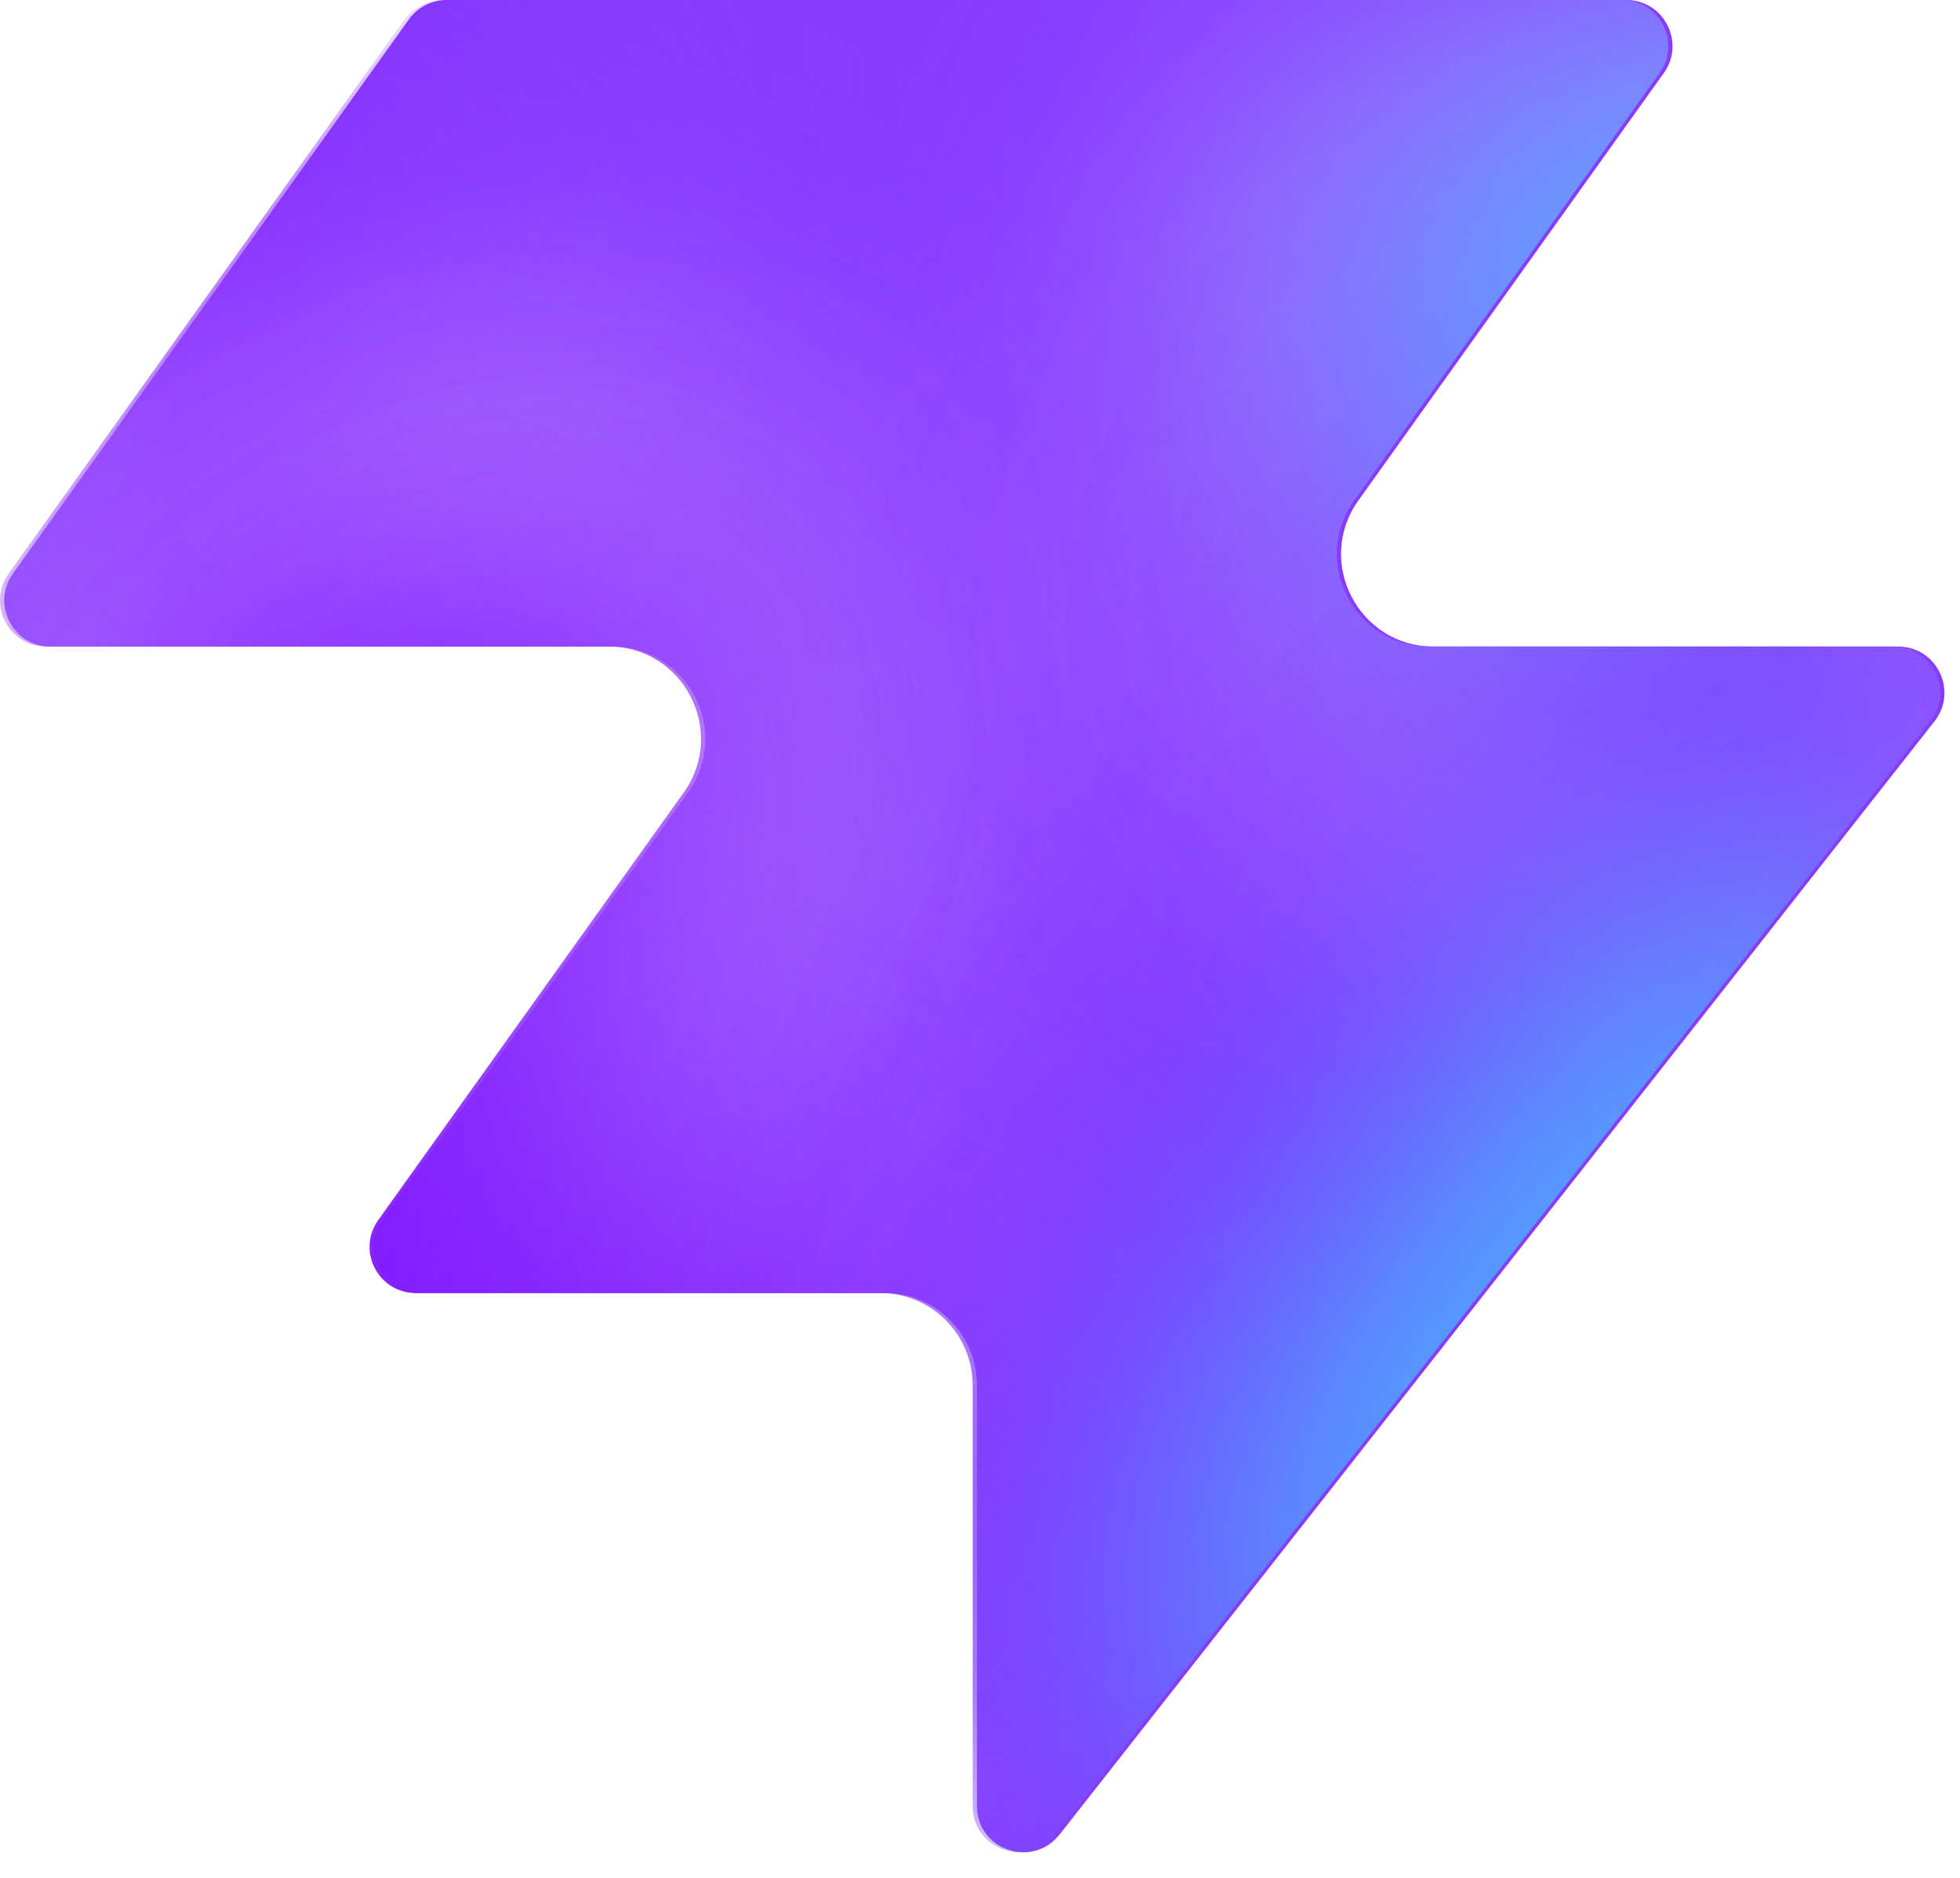
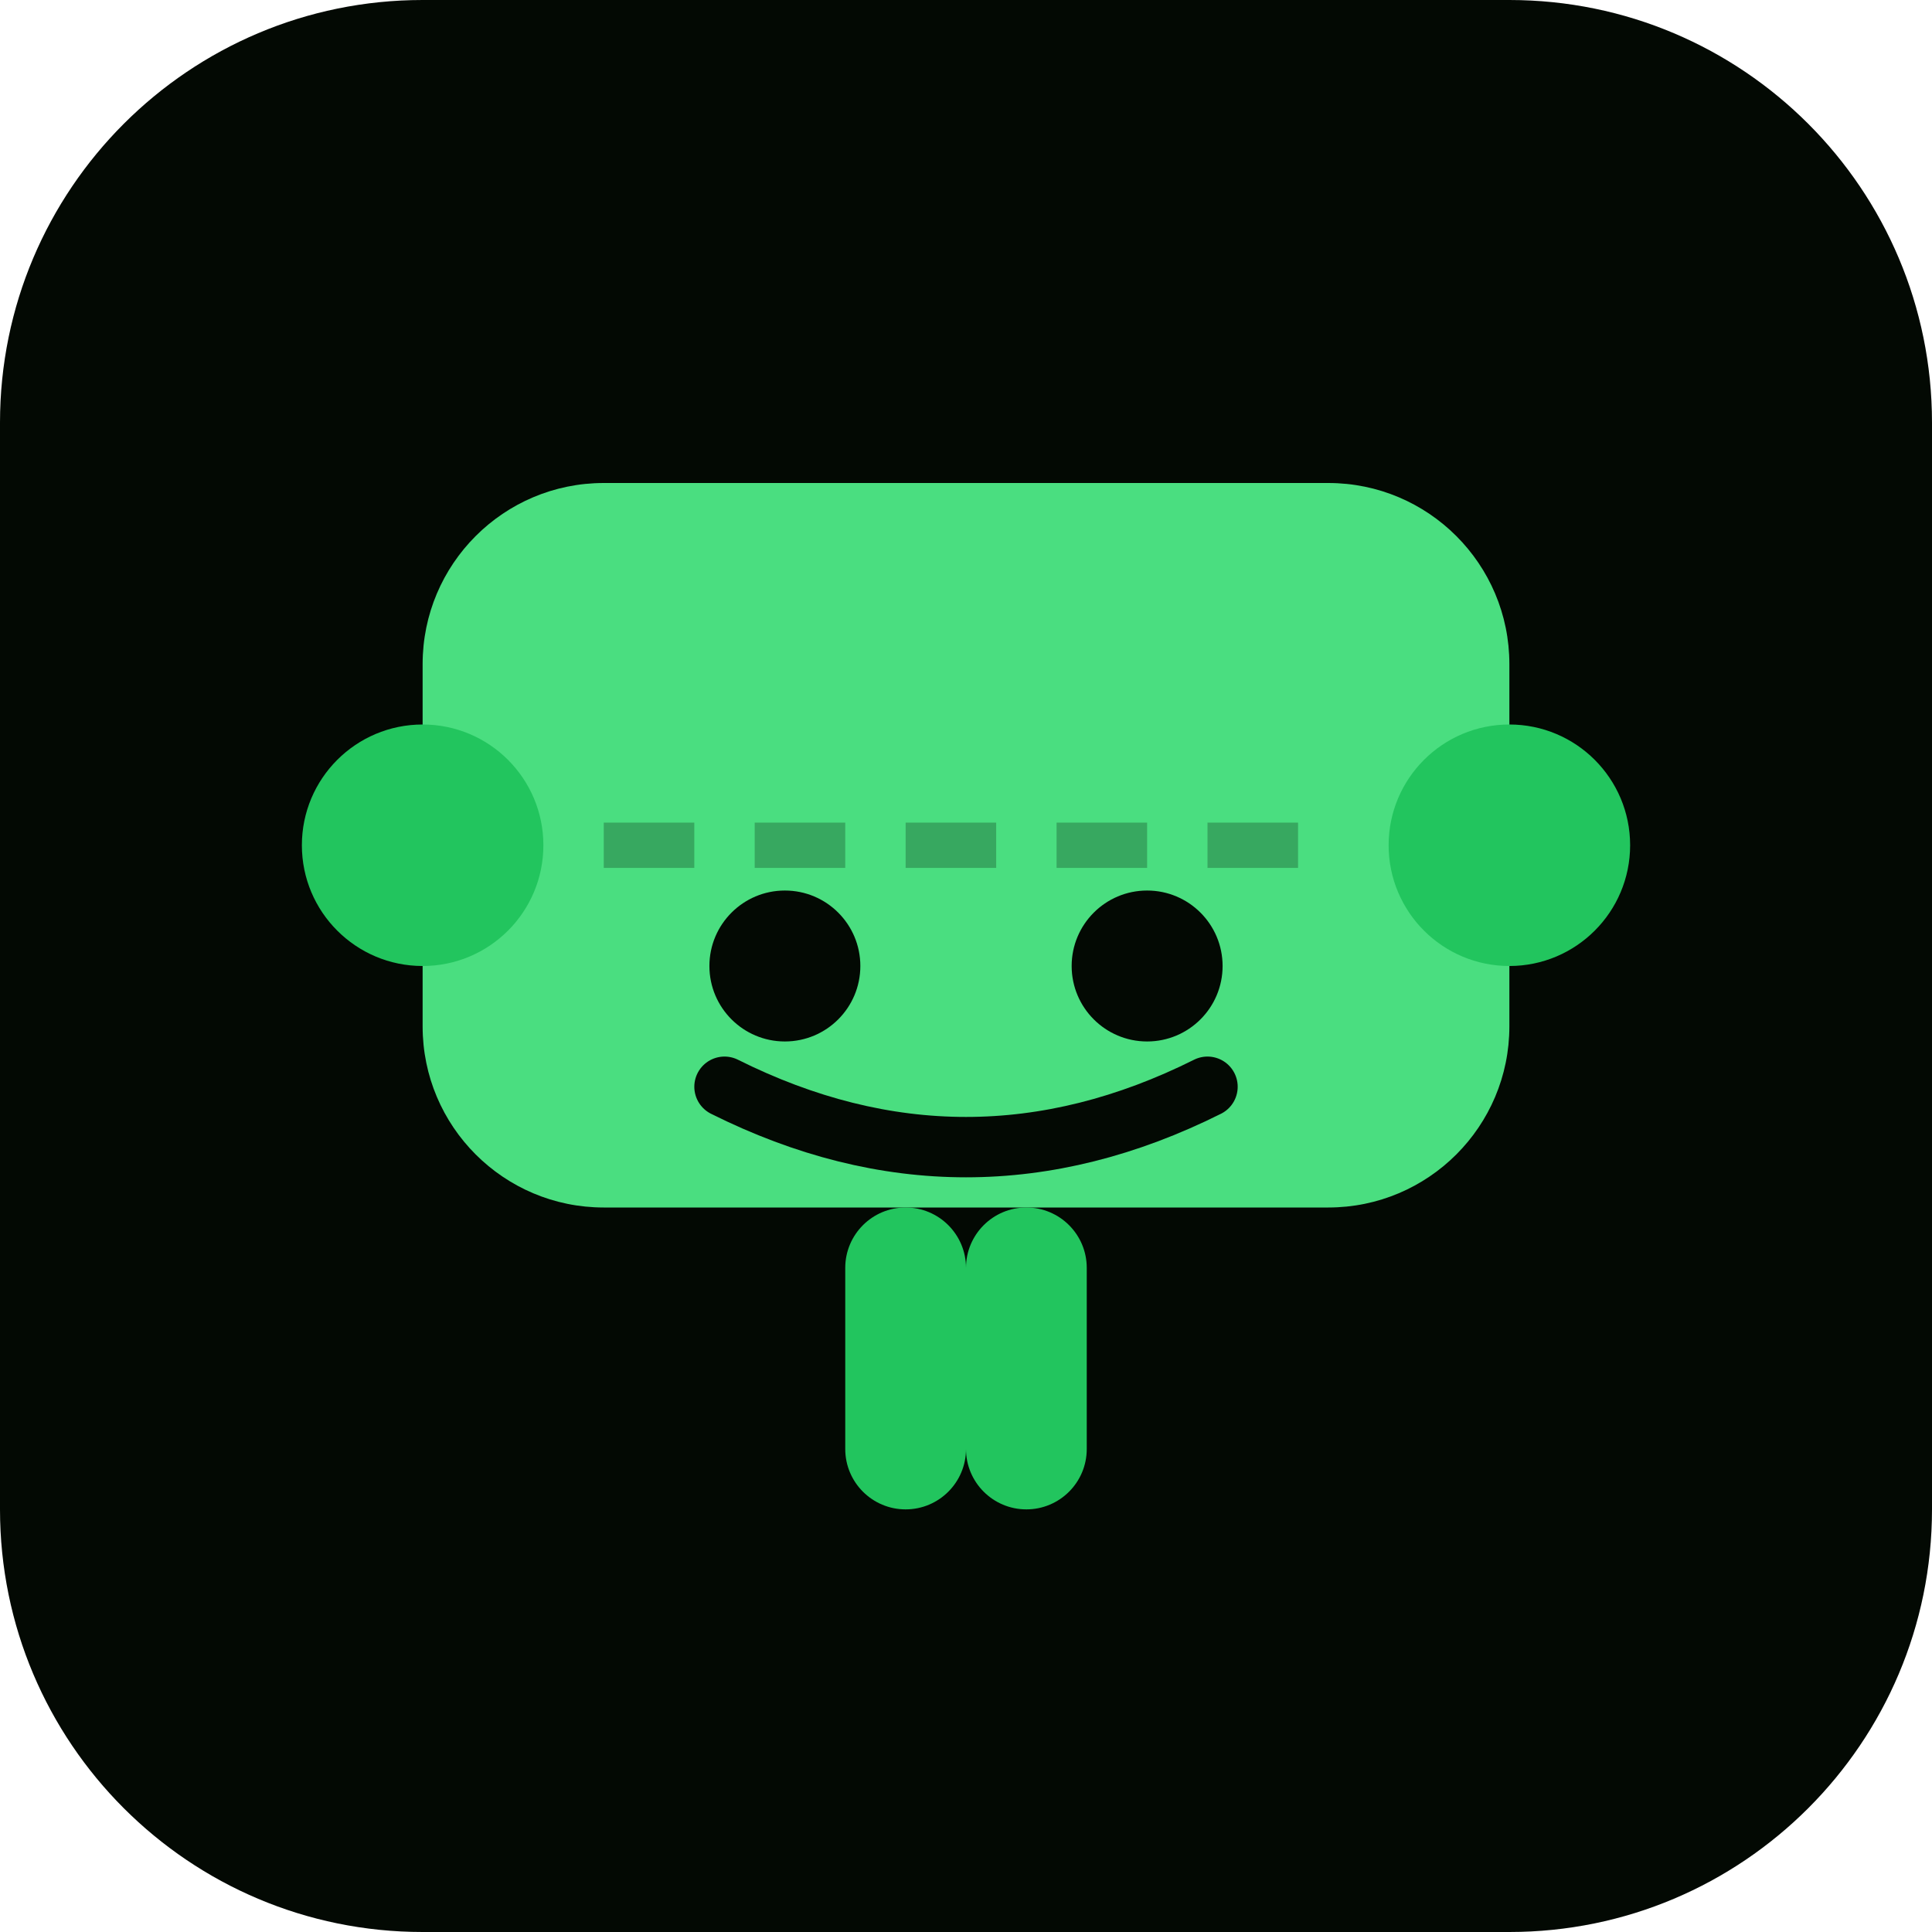
- <svg xmlns="http://www.w3.org/2000/svg" width="48" height="46" fill="none" viewBox="0 0 48 46">
-   <path fill="#863bff" d="M25.946 44.938c-.664.845-2.021.375-2.021-.698V33.937a2.26 2.26 0 0 0-2.262-2.262H10.287c-.92 0-1.456-1.04-.92-1.788l7.48-10.471c1.07-1.497 0-3.578-1.842-3.578H1.237c-.92 0-1.456-1.04-.92-1.788L10.013.474c.214-.297.556-.474.92-.474h28.894c.92 0 1.456 1.04.92 1.788l-7.48 10.471c-1.07 1.498 0 3.579 1.842 3.579h11.377c.943 0 1.473 1.088.89 1.83L25.947 44.94z" style="fill:#863bff;fill:color(display-p3 .525 .23 1);fill-opacity:1" />
-   <mask id="a" width="48" height="46" x="0" y="0" maskUnits="userSpaceOnUse" style="mask-type:alpha">
-     <path fill="#000" d="M25.842 44.938c-.664.844-2.021.375-2.021-.698V33.937a2.26 2.26 0 0 0-2.262-2.262H10.183c-.92 0-1.456-1.04-.92-1.788l7.48-10.471c1.07-1.498 0-3.579-1.842-3.579H1.133c-.92 0-1.456-1.04-.92-1.787L9.91.473c.214-.297.556-.474.92-.474h28.894c.92 0 1.456 1.04.92 1.788l-7.48 10.471c-1.07 1.498 0 3.578 1.842 3.578h11.377c.943 0 1.473 1.088.89 1.832L25.843 44.94z" style="fill:#000;fill-opacity:1" />
-   </mask>
-   <g mask="url(#a)">
-     <g filter="url(#b)">
-       <ellipse cx="5.508" cy="14.704" fill="#ede6ff" rx="5.508" ry="14.704" style="fill:#ede6ff;fill:color(display-p3 .927 .903 1);fill-opacity:1" transform="matrix(.00324 1 1 -.00324 -4.47 31.516)" />
-     </g>
-     <g filter="url(#c)">
-       <ellipse cx="10.399" cy="29.851" fill="#ede6ff" rx="10.399" ry="29.851" style="fill:#ede6ff;fill:color(display-p3 .927 .903 1);fill-opacity:1" transform="matrix(.00324 1 1 -.00324 -39.328 7.883)" />
-     </g>
-     <g filter="url(#d)">
-       <ellipse cx="5.508" cy="30.487" fill="#7e14ff" rx="5.508" ry="30.487" style="fill:#7e14ff;fill:color(display-p3 .492 .077 1);fill-opacity:1" transform="rotate(89.814 -25.913 -14.639)scale(1 -1)" />
-     </g>
-     <g filter="url(#e)">
-       <ellipse cx="5.508" cy="30.599" fill="#7e14ff" rx="5.508" ry="30.599" style="fill:#7e14ff;fill:color(display-p3 .492 .077 1);fill-opacity:1" transform="rotate(89.814 -32.644 -3.334)scale(1 -1)" />
-     </g>
-     <g filter="url(#f)">
-       <ellipse cx="5.508" cy="30.599" fill="#7e14ff" rx="5.508" ry="30.599" style="fill:#7e14ff;fill:color(display-p3 .492 .077 1);fill-opacity:1" transform="matrix(.00324 1 1 -.00324 -34.34 30.47)" />
-     </g>
-     <g filter="url(#g)">
-       <ellipse cx="14.072" cy="22.078" fill="#ede6ff" rx="14.072" ry="22.078" style="fill:#ede6ff;fill:color(display-p3 .927 .903 1);fill-opacity:1" transform="rotate(93.35 24.506 48.493)scale(-1 1)" />
-     </g>
-     <g filter="url(#h)">
-       <ellipse cx="3.47" cy="21.501" fill="#7e14ff" rx="3.47" ry="21.501" style="fill:#7e14ff;fill:color(display-p3 .492 .077 1);fill-opacity:1" transform="rotate(89.009 28.708 47.59)scale(-1 1)" />
-     </g>
-     <g filter="url(#i)">
-       <ellipse cx="3.47" cy="21.501" fill="#7e14ff" rx="3.47" ry="21.501" style="fill:#7e14ff;fill:color(display-p3 .492 .077 1);fill-opacity:1" transform="rotate(89.009 28.708 47.59)scale(-1 1)" />
-     </g>
-     <g filter="url(#j)">
-       <ellipse cx=".387" cy="8.972" fill="#7e14ff" rx="4.407" ry="29.108" style="fill:#7e14ff;fill:color(display-p3 .492 .077 1);fill-opacity:1" transform="rotate(39.51 .387 8.972)" />
-     </g>
-     <g filter="url(#k)">
-       <ellipse cx="47.523" cy="-6.092" fill="#7e14ff" rx="4.407" ry="29.108" style="fill:#7e14ff;fill:color(display-p3 .492 .077 1);fill-opacity:1" transform="rotate(37.892 47.523 -6.092)" />
-     </g>
-     <g filter="url(#l)">
-       <ellipse cx="41.412" cy="6.333" fill="#47bfff" rx="5.971" ry="9.665" style="fill:#47bfff;fill:color(display-p3 .28 .748 1);fill-opacity:1" transform="rotate(37.892 41.412 6.333)" />
-     </g>
-     <g filter="url(#m)">
-       <ellipse cx="-1.879" cy="38.332" fill="#7e14ff" rx="4.407" ry="29.108" style="fill:#7e14ff;fill:color(display-p3 .492 .077 1);fill-opacity:1" transform="rotate(37.892 -1.88 38.332)" />
-     </g>
-     <g filter="url(#n)">
-       <ellipse cx="-1.879" cy="38.332" fill="#7e14ff" rx="4.407" ry="29.108" style="fill:#7e14ff;fill:color(display-p3 .492 .077 1);fill-opacity:1" transform="rotate(37.892 -1.88 38.332)" />
-     </g>
-     <g filter="url(#o)">
-       <ellipse cx="35.651" cy="29.907" fill="#7e14ff" rx="4.407" ry="29.108" style="fill:#7e14ff;fill:color(display-p3 .492 .077 1);fill-opacity:1" transform="rotate(37.892 35.651 29.907)" />
-     </g>
-     <g filter="url(#p)">
-       <ellipse cx="38.418" cy="32.4" fill="#47bfff" rx="5.971" ry="15.297" style="fill:#47bfff;fill:color(display-p3 .28 .748 1);fill-opacity:1" transform="rotate(37.892 38.418 32.4)" />
-     </g>
-   </g>
-   <defs>
-     <filter id="b" width="60.045" height="41.654" x="-19.77" y="16.149" color-interpolation-filters="sRGB" filterUnits="userSpaceOnUse">
-       <feFlood flood-opacity="0" result="BackgroundImageFix" />
-       <feBlend in="SourceGraphic" in2="BackgroundImageFix" result="shape" />
-       <feGaussianBlur result="effect1_foregroundBlur_2002_17158" stdDeviation="7.659" />
-     </filter>
-     <filter id="c" width="90.34" height="51.437" x="-54.613" y="-7.533" color-interpolation-filters="sRGB" filterUnits="userSpaceOnUse">
-       <feFlood flood-opacity="0" result="BackgroundImageFix" />
-       <feBlend in="SourceGraphic" in2="BackgroundImageFix" result="shape" />
-       <feGaussianBlur result="effect1_foregroundBlur_2002_17158" stdDeviation="7.659" />
-     </filter>
-     <filter id="d" width="79.355" height="29.4" x="-49.64" y="2.03" color-interpolation-filters="sRGB" filterUnits="userSpaceOnUse">
-       <feFlood flood-opacity="0" result="BackgroundImageFix" />
-       <feBlend in="SourceGraphic" in2="BackgroundImageFix" result="shape" />
-       <feGaussianBlur result="effect1_foregroundBlur_2002_17158" stdDeviation="4.596" />
-     </filter>
-     <filter id="e" width="79.579" height="29.4" x="-45.045" y="20.029" color-interpolation-filters="sRGB" filterUnits="userSpaceOnUse">
-       <feFlood flood-opacity="0" result="BackgroundImageFix" />
-       <feBlend in="SourceGraphic" in2="BackgroundImageFix" result="shape" />
-       <feGaussianBlur result="effect1_foregroundBlur_2002_17158" stdDeviation="4.596" />
-     </filter>
-     <filter id="f" width="79.579" height="29.4" x="-43.513" y="21.178" color-interpolation-filters="sRGB" filterUnits="userSpaceOnUse">
-       <feFlood flood-opacity="0" result="BackgroundImageFix" />
-       <feBlend in="SourceGraphic" in2="BackgroundImageFix" result="shape" />
-       <feGaussianBlur result="effect1_foregroundBlur_2002_17158" stdDeviation="4.596" />
-     </filter>
-     <filter id="g" width="74.749" height="58.852" x="15.756" y="-17.901" color-interpolation-filters="sRGB" filterUnits="userSpaceOnUse">
-       <feFlood flood-opacity="0" result="BackgroundImageFix" />
-       <feBlend in="SourceGraphic" in2="BackgroundImageFix" result="shape" />
-       <feGaussianBlur result="effect1_foregroundBlur_2002_17158" stdDeviation="7.659" />
-     </filter>
-     <filter id="h" width="61.377" height="25.362" x="23.548" y="2.284" color-interpolation-filters="sRGB" filterUnits="userSpaceOnUse">
-       <feFlood flood-opacity="0" result="BackgroundImageFix" />
-       <feBlend in="SourceGraphic" in2="BackgroundImageFix" result="shape" />
-       <feGaussianBlur result="effect1_foregroundBlur_2002_17158" stdDeviation="4.596" />
-     </filter>
-     <filter id="i" width="61.377" height="25.362" x="23.548" y="2.284" color-interpolation-filters="sRGB" filterUnits="userSpaceOnUse">
-       <feFlood flood-opacity="0" result="BackgroundImageFix" />
-       <feBlend in="SourceGraphic" in2="BackgroundImageFix" result="shape" />
-       <feGaussianBlur result="effect1_foregroundBlur_2002_17158" stdDeviation="4.596" />
-     </filter>
-     <filter id="j" width="56.045" height="63.649" x="-27.636" y="-22.853" color-interpolation-filters="sRGB" filterUnits="userSpaceOnUse">
-       <feFlood flood-opacity="0" result="BackgroundImageFix" />
-       <feBlend in="SourceGraphic" in2="BackgroundImageFix" result="shape" />
-       <feGaussianBlur result="effect1_foregroundBlur_2002_17158" stdDeviation="4.596" />
-     </filter>
-     <filter id="k" width="54.814" height="64.646" x="20.116" y="-38.415" color-interpolation-filters="sRGB" filterUnits="userSpaceOnUse">
-       <feFlood flood-opacity="0" result="BackgroundImageFix" />
-       <feBlend in="SourceGraphic" in2="BackgroundImageFix" result="shape" />
-       <feGaussianBlur result="effect1_foregroundBlur_2002_17158" stdDeviation="4.596" />
-     </filter>
-     <filter id="l" width="33.541" height="35.313" x="24.641" y="-11.323" color-interpolation-filters="sRGB" filterUnits="userSpaceOnUse">
-       <feFlood flood-opacity="0" result="BackgroundImageFix" />
-       <feBlend in="SourceGraphic" in2="BackgroundImageFix" result="shape" />
-       <feGaussianBlur result="effect1_foregroundBlur_2002_17158" stdDeviation="4.596" />
-     </filter>
-     <filter id="m" width="54.814" height="64.646" x="-29.286" y="6.009" color-interpolation-filters="sRGB" filterUnits="userSpaceOnUse">
-       <feFlood flood-opacity="0" result="BackgroundImageFix" />
-       <feBlend in="SourceGraphic" in2="BackgroundImageFix" result="shape" />
-       <feGaussianBlur result="effect1_foregroundBlur_2002_17158" stdDeviation="4.596" />
-     </filter>
-     <filter id="n" width="54.814" height="64.646" x="-29.286" y="6.009" color-interpolation-filters="sRGB" filterUnits="userSpaceOnUse">
-       <feFlood flood-opacity="0" result="BackgroundImageFix" />
-       <feBlend in="SourceGraphic" in2="BackgroundImageFix" result="shape" />
-       <feGaussianBlur result="effect1_foregroundBlur_2002_17158" stdDeviation="4.596" />
-     </filter>
-     <filter id="o" width="54.814" height="64.646" x="8.244" y="-2.416" color-interpolation-filters="sRGB" filterUnits="userSpaceOnUse">
-       <feFlood flood-opacity="0" result="BackgroundImageFix" />
-       <feBlend in="SourceGraphic" in2="BackgroundImageFix" result="shape" />
-       <feGaussianBlur result="effect1_foregroundBlur_2002_17158" stdDeviation="4.596" />
-     </filter>
-     <filter id="p" width="39.409" height="43.623" x="18.713" y="10.588" color-interpolation-filters="sRGB" filterUnits="userSpaceOnUse">
-       <feFlood flood-opacity="0" result="BackgroundImageFix" />
-       <feBlend in="SourceGraphic" in2="BackgroundImageFix" result="shape" />
-       <feGaussianBlur result="effect1_foregroundBlur_2002_17158" stdDeviation="4.596" />
-     </filter>
-   </defs>
+ <svg xmlns="http://www.w3.org/2000/svg" viewBox="0 0 64 64" fill="none">
+   <rect width="64" height="64" rx="14" fill="#030903" />
+   <rect x="14" y="16" width="36" height="24" rx="6" fill="#4ADE80" />
+   <circle cx="14" cy="28" r="4" fill="#22C55E" />
+   <circle cx="50" cy="28" r="4" fill="#22C55E" />
+   <line x1="20" y1="28" x2="44" y2="28" stroke="rgba(3,9,3,.25)" stroke-width="1.5" stroke-dasharray="3,2" />
+   <circle cx="26" cy="32" r="2.5" fill="#030903" />
+   <circle cx="38" cy="32" r="2.5" fill="#030903" />
+   <path d="M24 36 Q32 40 40 36" stroke="#030903" stroke-width="2" fill="none" stroke-linecap="round" />
+   <rect x="28" y="40" width="4" height="10" rx="2" fill="#22C55E" />
+   <rect x="32" y="40" width="4" height="10" rx="2" fill="#22C55E" />
</svg>
